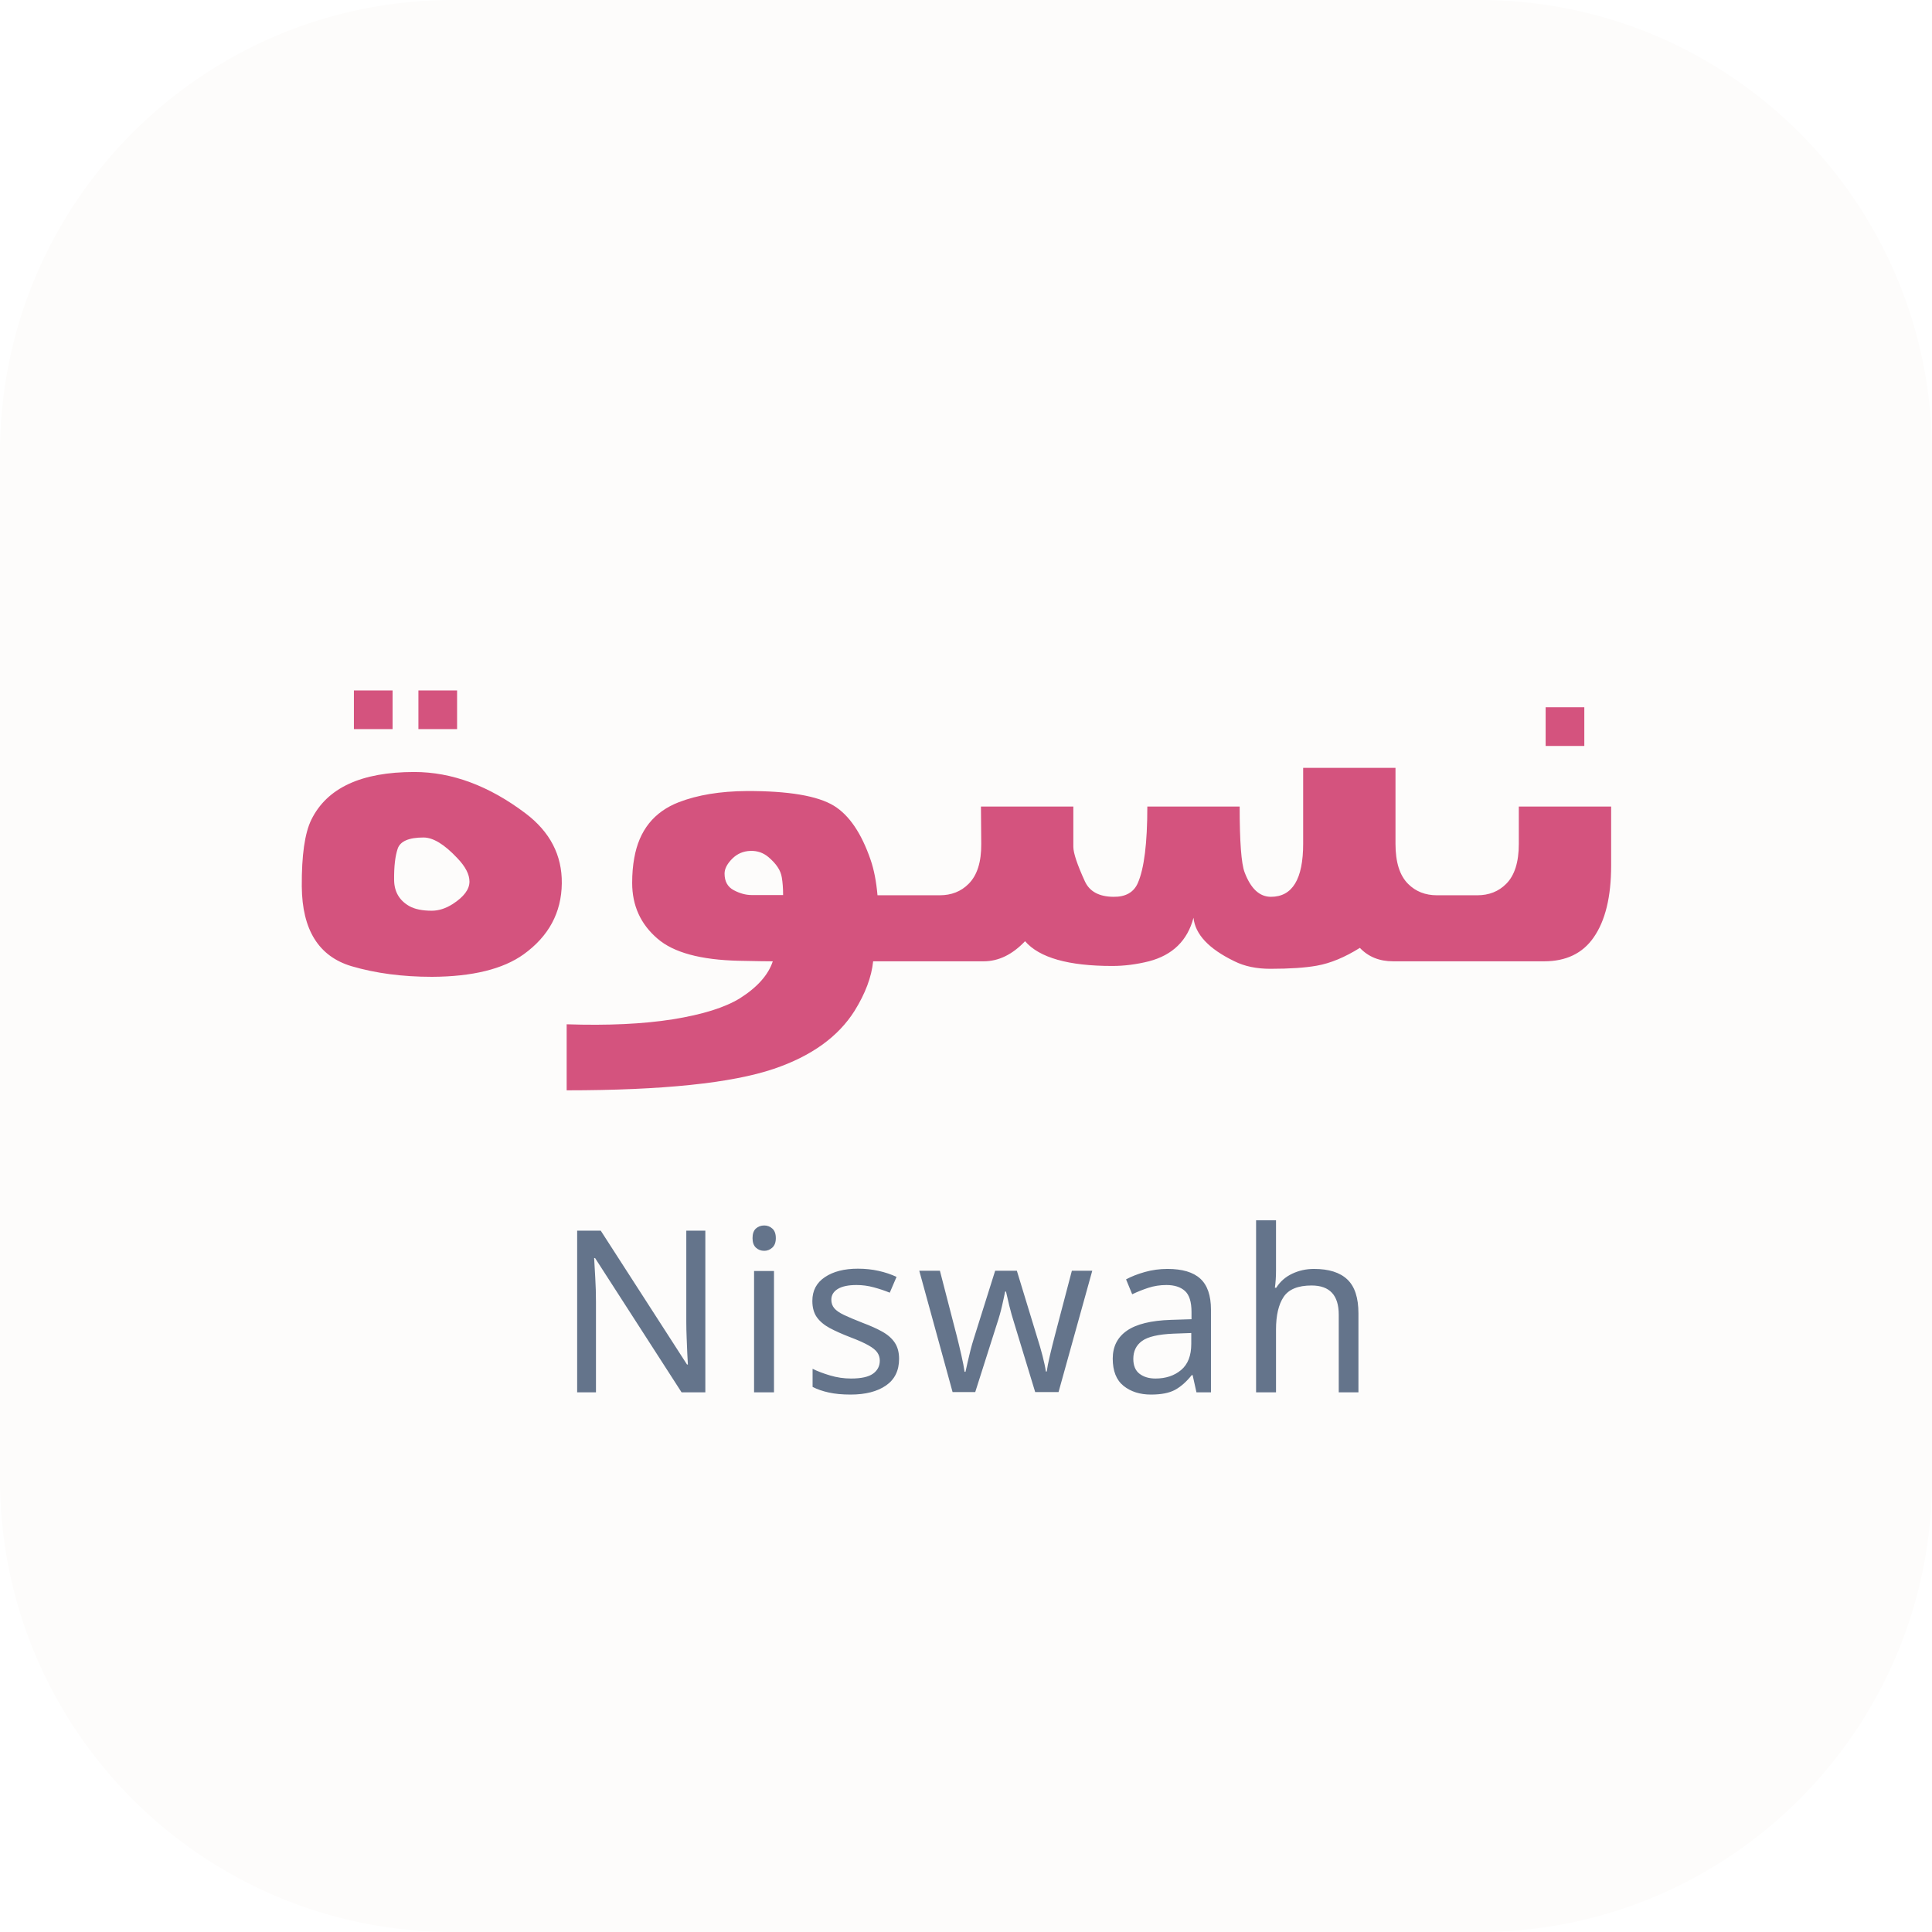
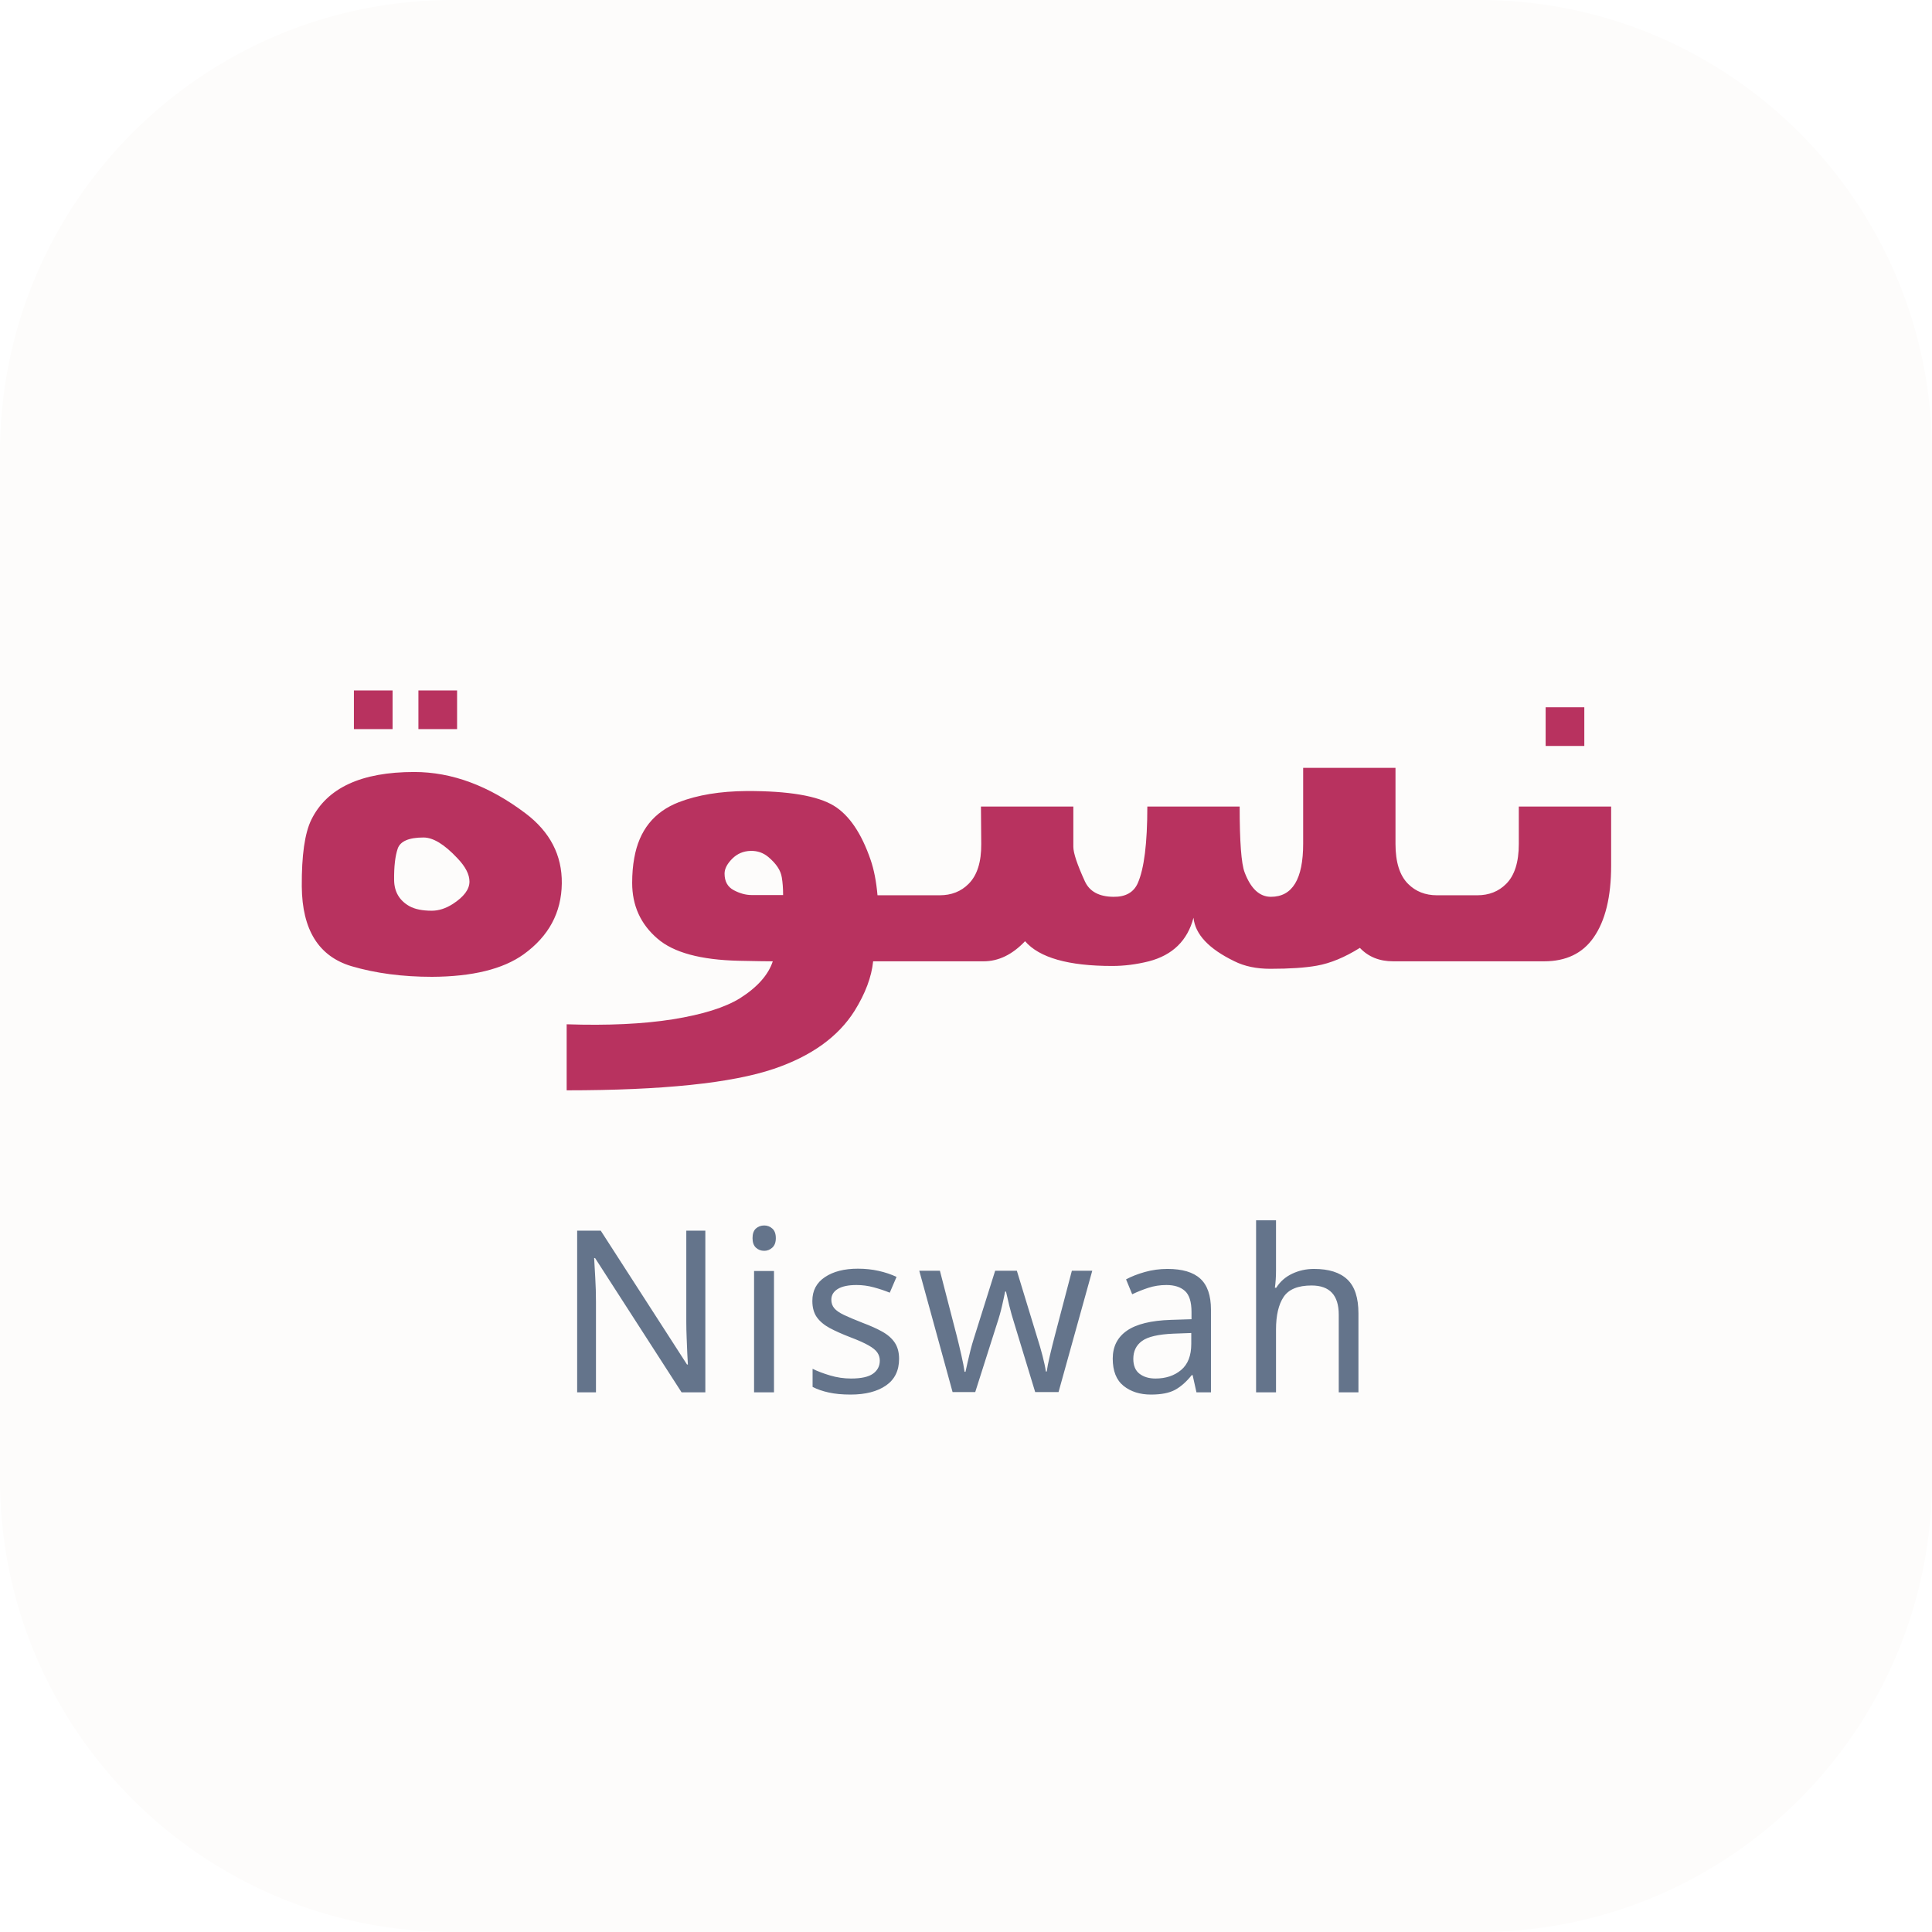
<svg xmlns="http://www.w3.org/2000/svg" width="512" height="512" viewBox="0 0 512 512" fill="none">
  <rect width="512" height="512" rx="120" fill="#FDFCFB" />
-   <text x="50%" y="42%" dominant-baseline="middle" text-anchor="middle" fill="#D4537E" style="font-family: 'Cairo', sans-serif; font-weight: 800; font-size: 140px;">نسوة</text>
+   <text x="50%" y="42%" dominant-baseline="middle" text-anchor="middle" fill="#b8325f" style="font-family: 'Cairo', sans-serif; font-weight: 800; font-size: 140px;">نسوة</text>
  <text x="50%" y="68%" dominant-baseline="middle" text-anchor="middle" fill="#64748b" style="font-family: sans-serif; font-weight: 500; font-size: 60px; letter-spacing: 2px;">Niswah</text>
</svg>
